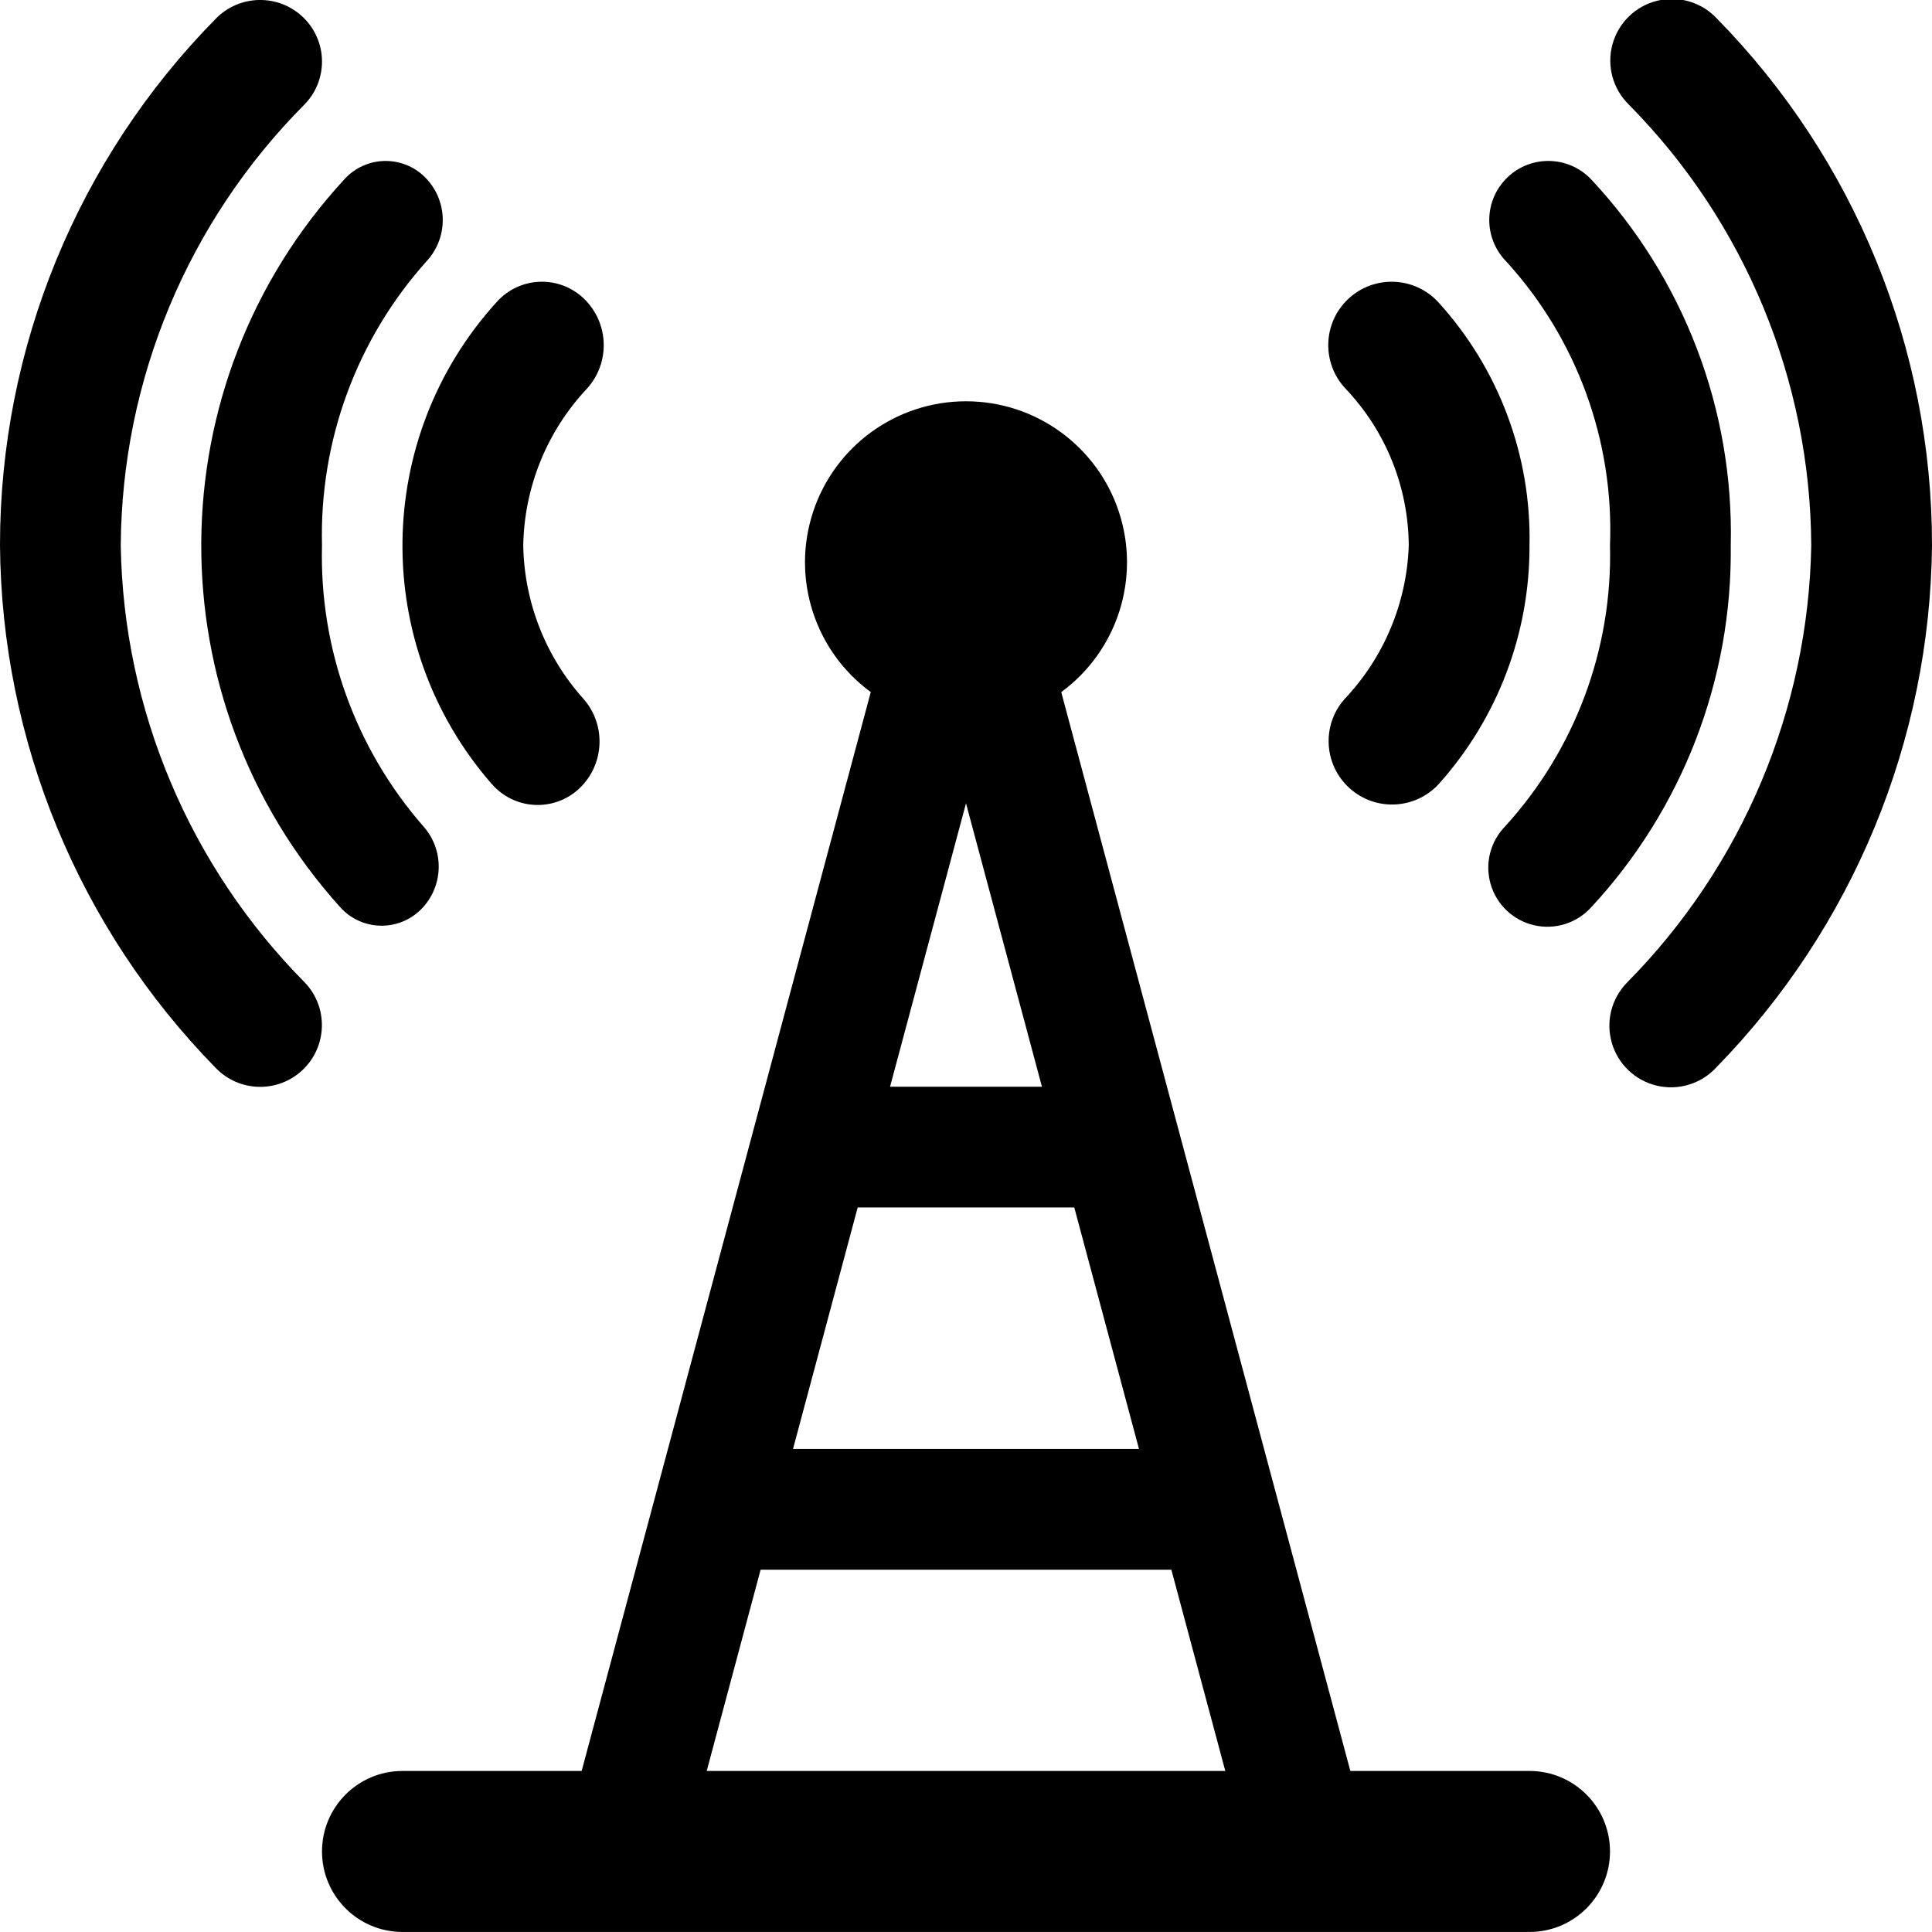
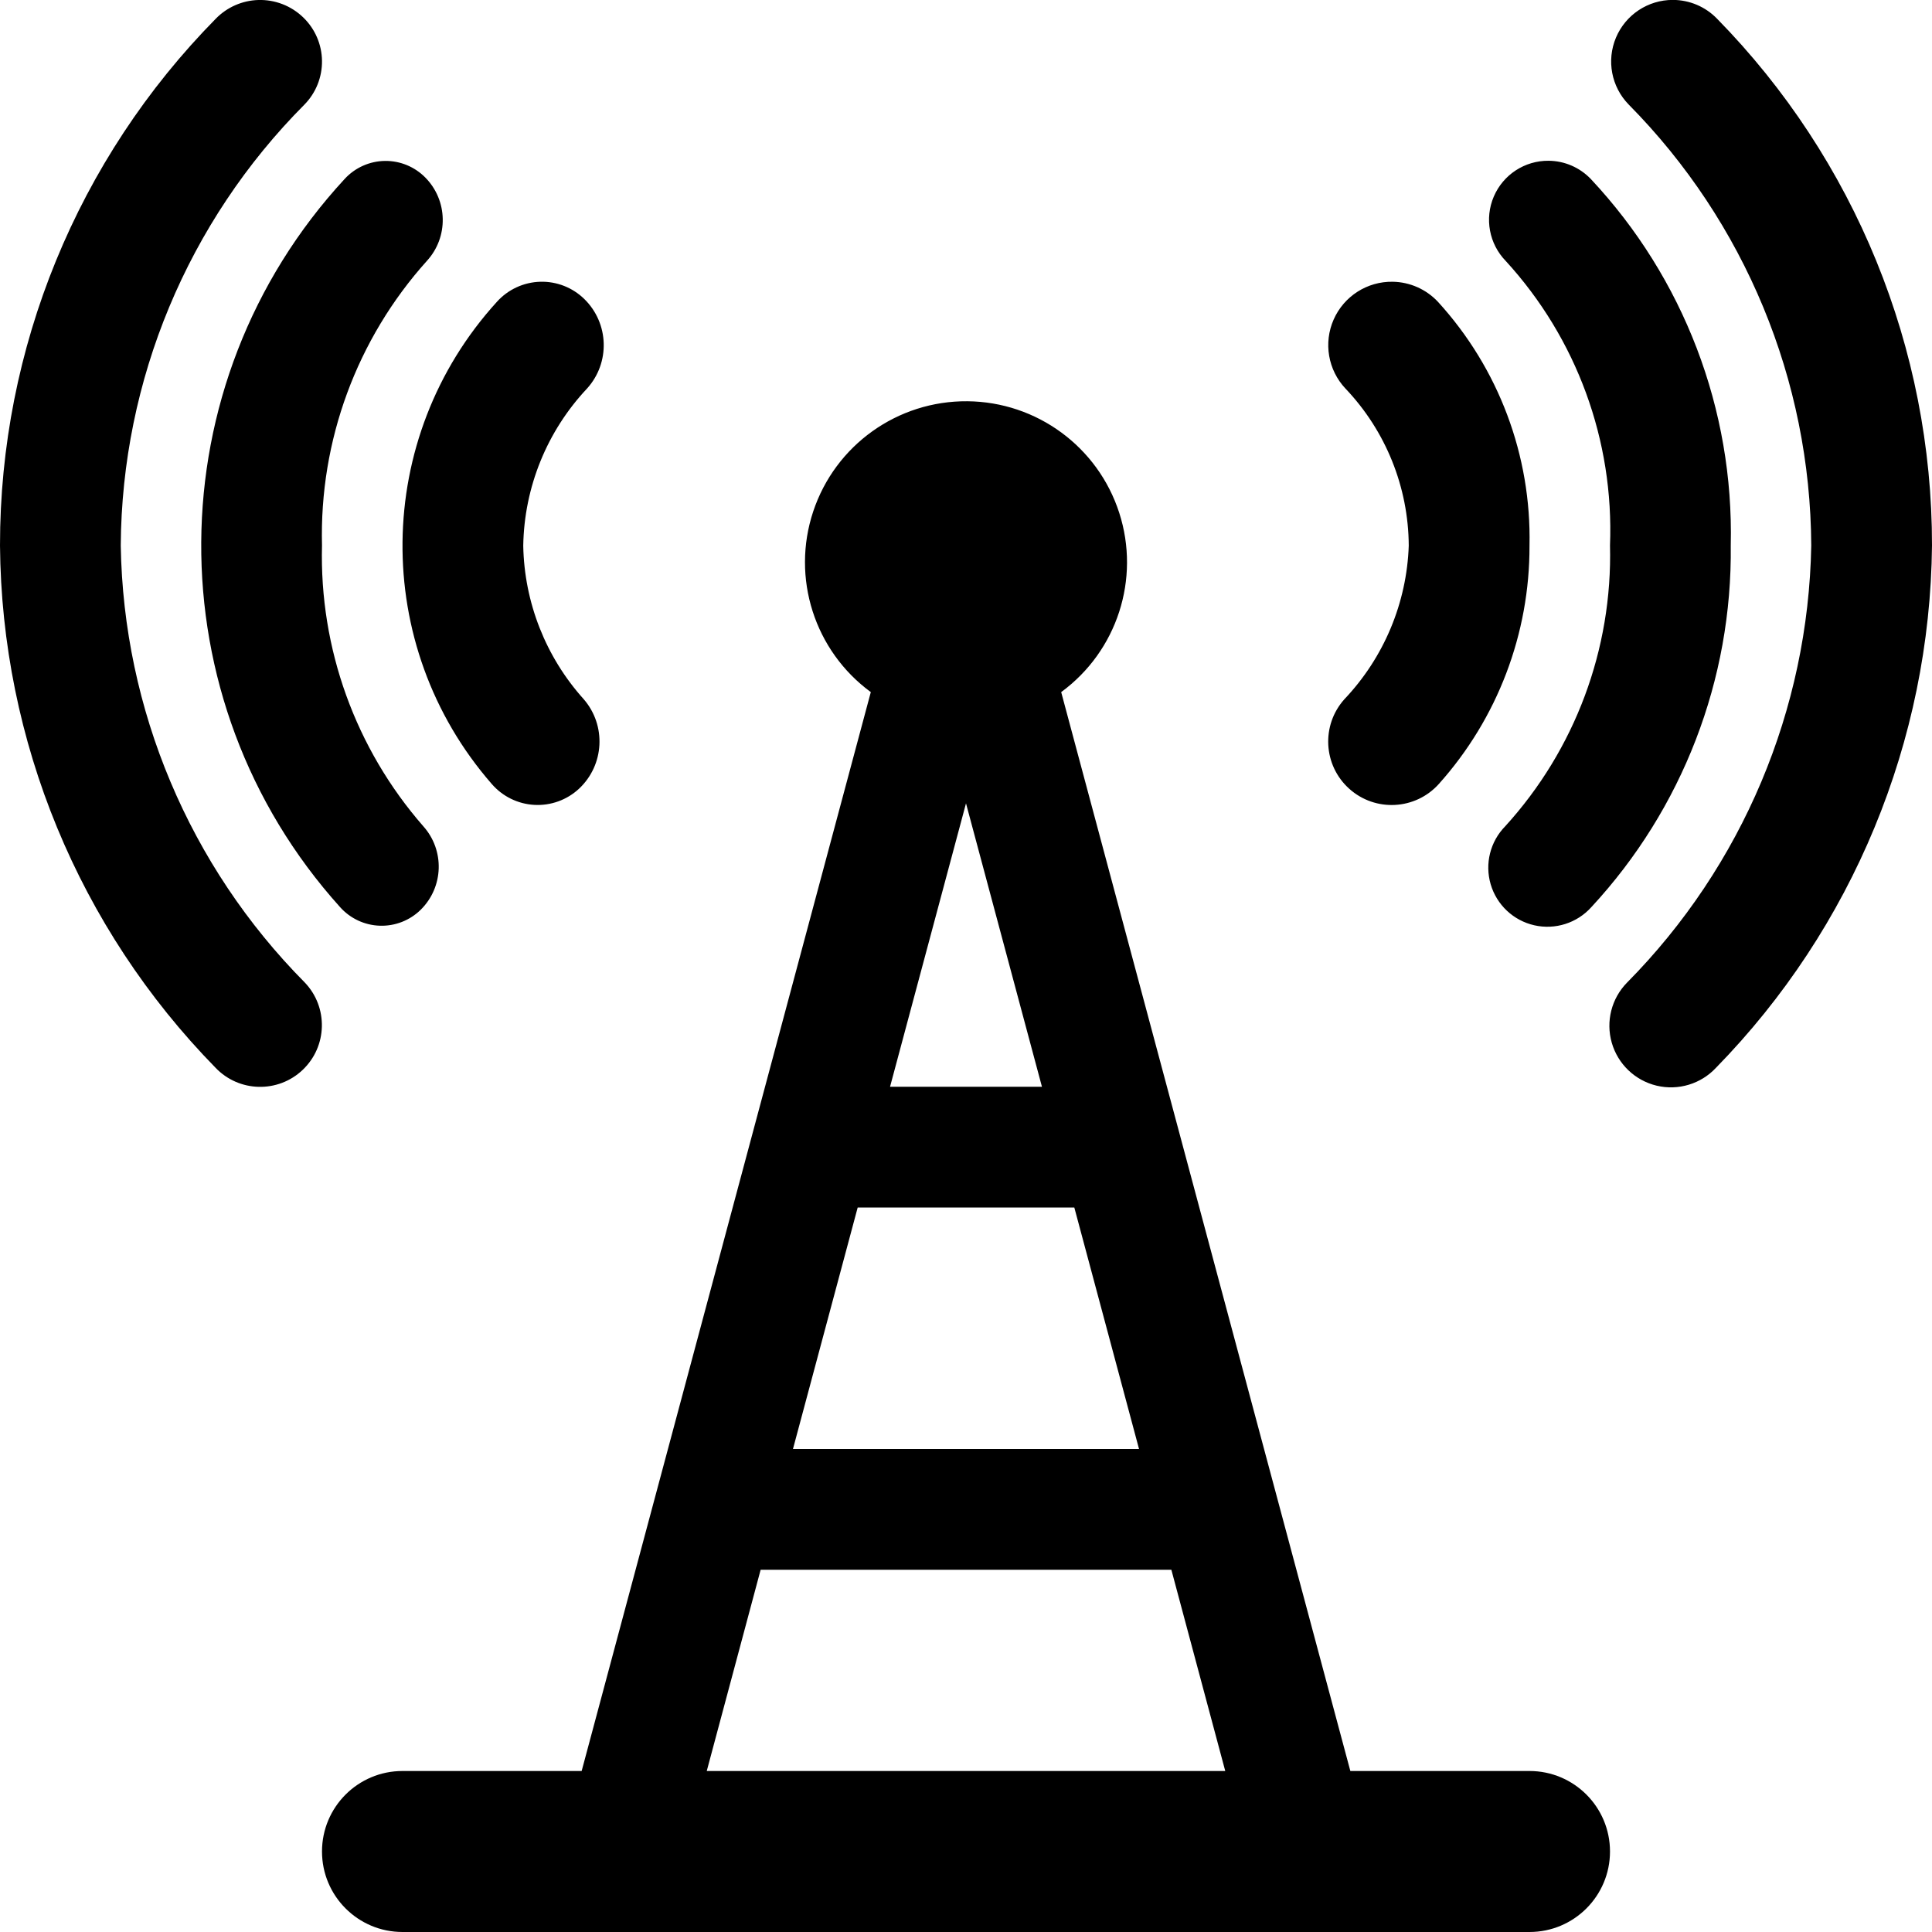
<svg xmlns="http://www.w3.org/2000/svg" viewBox="0 0 48 47.999" version="1.1" id="svg24">
  <defs id="defs4">
    <style id="style2">.cls-1{fill:#418fde;}</style>
  </defs>
-   <g id="Layer_2" data-name="Layer 2">
-     <g id="Icons">
-       <path class="cls-1" d="M38,43.999H33.549L26.366,17.195a4,4,0,1,0-4.732,0L14.451,43.999H10a2,2,0,0,0,0,4H38a2,2,0,0,0,0-4Zm-16.691-14h5.381l1.608,6H19.702Zm.804-3L24,19.958l1.887,7.041Zm-3.216,12H29.102l1.34,5H17.558Z" id="path8" style="fill:#000000" />
-       <path class="cls-1" d="M3,13.553a15.669,15.669,0,0,1,4.564-10.956A1.525,1.525,0,0,0,7.536.434,1.54,1.54,0,0,0,5.364.462,18.63,18.63,0,0,0,0,13.553,18.76,18.76,0,0,0,5.354,26.527,1.533,1.533,0,0,0,7.574,24.411,15.791,15.791,0,0,1,3,13.553Z" id="path10" style="fill:#000000" />
-       <path class="cls-1" d="M12.217,19.476a1.508,1.508,0,0,0,2.169.12,1.606,1.606,0,0,0,.116-2.226A5.857,5.857,0,0,1,13,13.557a5.838,5.838,0,0,1,1.584-3.903A1.605,1.605,0,0,0,14.515,7.427a1.505,1.505,0,0,0-2.17.071,9.005,9.005,0,0,0-.129,11.979Z" id="path12" style="fill:#000000" />
-       <path class="cls-1" d="M8.449,22.536a1.384,1.384,0,0,0,2.004.065,1.505,1.505,0,0,0,.062-2.075A10.2,10.2,0,0,1,8,13.551a10.182,10.182,0,0,1,2.603-7.066,1.504,1.504,0,0,0-.037-2.075A1.383,1.383,0,0,0,8.562,4.448a13.421,13.421,0,0,0-.113,18.088Z" id="path14" style="fill:#000000" />
-       <path class="cls-1" d="M42.657.462a1.53,1.53,0,1,0-2.191,2.135A15.689,15.689,0,0,1,45,13.553a15.843,15.843,0,0,1-4.576,10.858,1.53,1.53,0,1,0,2.211,2.115A18.83,18.83,0,0,0,48,13.553,18.669,18.669,0,0,0,42.657.462Z" id="path16" style="fill:#000000" />
-       <path class="cls-1" d="M35,13.557a5.835,5.835,0,0,1-1.597,3.813,1.576,1.576,0,0,0,2.345,2.106A8.83,8.83,0,0,0,38,13.557a8.702,8.702,0,0,0-2.276-6.06,1.575,1.575,0,1,0-2.297,2.156A5.706,5.706,0,0,1,35,13.557Z" id="path18" style="fill:#000000" />
-       <path class="cls-1" d="M40,13.551a9.994,9.994,0,0,1-2.602,6.976,1.468,1.468,0,1,0,2.139,2.01A12.983,12.983,0,0,0,43,13.551,12.865,12.865,0,0,0,39.524,4.448a1.467,1.467,0,1,0-2.113,2.036A9.891,9.891,0,0,1,40,13.551Z" id="path20" style="fill:#000000" />
-     </g>
-   </g>
+   <path style="fill:#000000" d="M 41.561 -0.002 A 1.53 1.53 0 0 0 40.465 2.598 A 15.689 15.689 0 0 1 45 13.553 A 15.843 15.843 0 0 1 40.424 24.412 A 1.53 1.53 0 1 0 42.635 26.527 A 18.83 18.83 0 0 0 48 13.553 A 18.669 18.669 0 0 0 42.658 0.463 A 1.53 1.53 0 0 0 41.561 -0.002 z M 6.416 0 A 1.54 1.54 0 0 0 5.363 0.463 A 18.63 18.63 0 0 0 0 13.553 A 18.76 18.76 0 0 0 5.354 26.527 A 1.533 1.533 0 0 0 7.574 24.412 A 15.791 15.791 0 0 1 3 13.553 A 15.669 15.669 0 0 1 7.564 2.598 A 1.525 1.525 0 0 0 7.535 0.434 A 1.54 1.54 0 0 0 6.416 0 z M 38.475 3.994 A 1.467 1.467 0 0 0 37.41 6.484 A 9.891 9.891 0 0 1 40 13.551 A 9.994 9.994 0 0 1 37.398 20.527 A 1.468 1.468 0 1 0 39.537 22.537 A 12.983 12.983 0 0 0 43 13.551 A 12.865 12.865 0 0 0 39.523 4.447 A 1.467 1.467 0 0 0 38.475 3.994 z M 9.57 3.998 A 1.383 1.383 0 0 0 8.562 4.447 A 13.421 13.421 0 0 0 8.449 22.537 A 1.384 1.384 0 0 0 10.453 22.602 A 1.505 1.505 0 0 0 10.516 20.527 A 10.2 10.2 0 0 1 8 13.551 A 10.182 10.182 0 0 1 10.604 6.484 A 1.504 1.504 0 0 0 10.566 4.41 A 1.383 1.383 0 0 0 9.57 3.998 z M 13.424 7 A 1.505 1.505 0 0 0 12.346 7.498 A 9.005 9.005 0 0 0 12.217 19.477 A 1.508 1.508 0 0 0 14.385 19.596 A 1.606 1.606 0 0 0 14.502 17.371 A 5.857 5.857 0 0 1 13 13.557 A 5.838 5.838 0 0 1 14.584 9.654 A 1.605 1.605 0 0 0 14.516 7.428 A 1.505 1.505 0 0 0 13.424 7 z M 34.602 7 A 1.575 1.575 0 0 0 33.428 9.654 A 5.706 5.706 0 0 1 35 13.557 A 5.835 5.835 0 0 1 33.402 17.371 A 1.576 1.576 0 0 0 35.748 19.477 A 8.83 8.83 0 0 0 38 13.557 A 8.702 8.702 0 0 0 35.725 7.498 A 1.575 1.575 0 0 0 34.602 7 z M 24.035 9.969 A 4 4 0 0 0 21.635 17.195 L 14.451 44 L 10 44 A 2 2 0 0 0 10 48 L 38 48 A 2 2 0 0 0 38 44 L 33.549 44 L 26.365 17.195 A 4 4 0 0 0 24.035 9.969 z M 24 19.959 L 25.887 27 L 22.113 27 L 24 19.959 z M 21.309 30 L 26.691 30 L 28.299 36 L 19.701 36 L 21.309 30 z M 18.898 39 L 29.102 39 L 30.441 44 L 17.559 44 L 18.898 39 z " id="path8" />
</svg>
